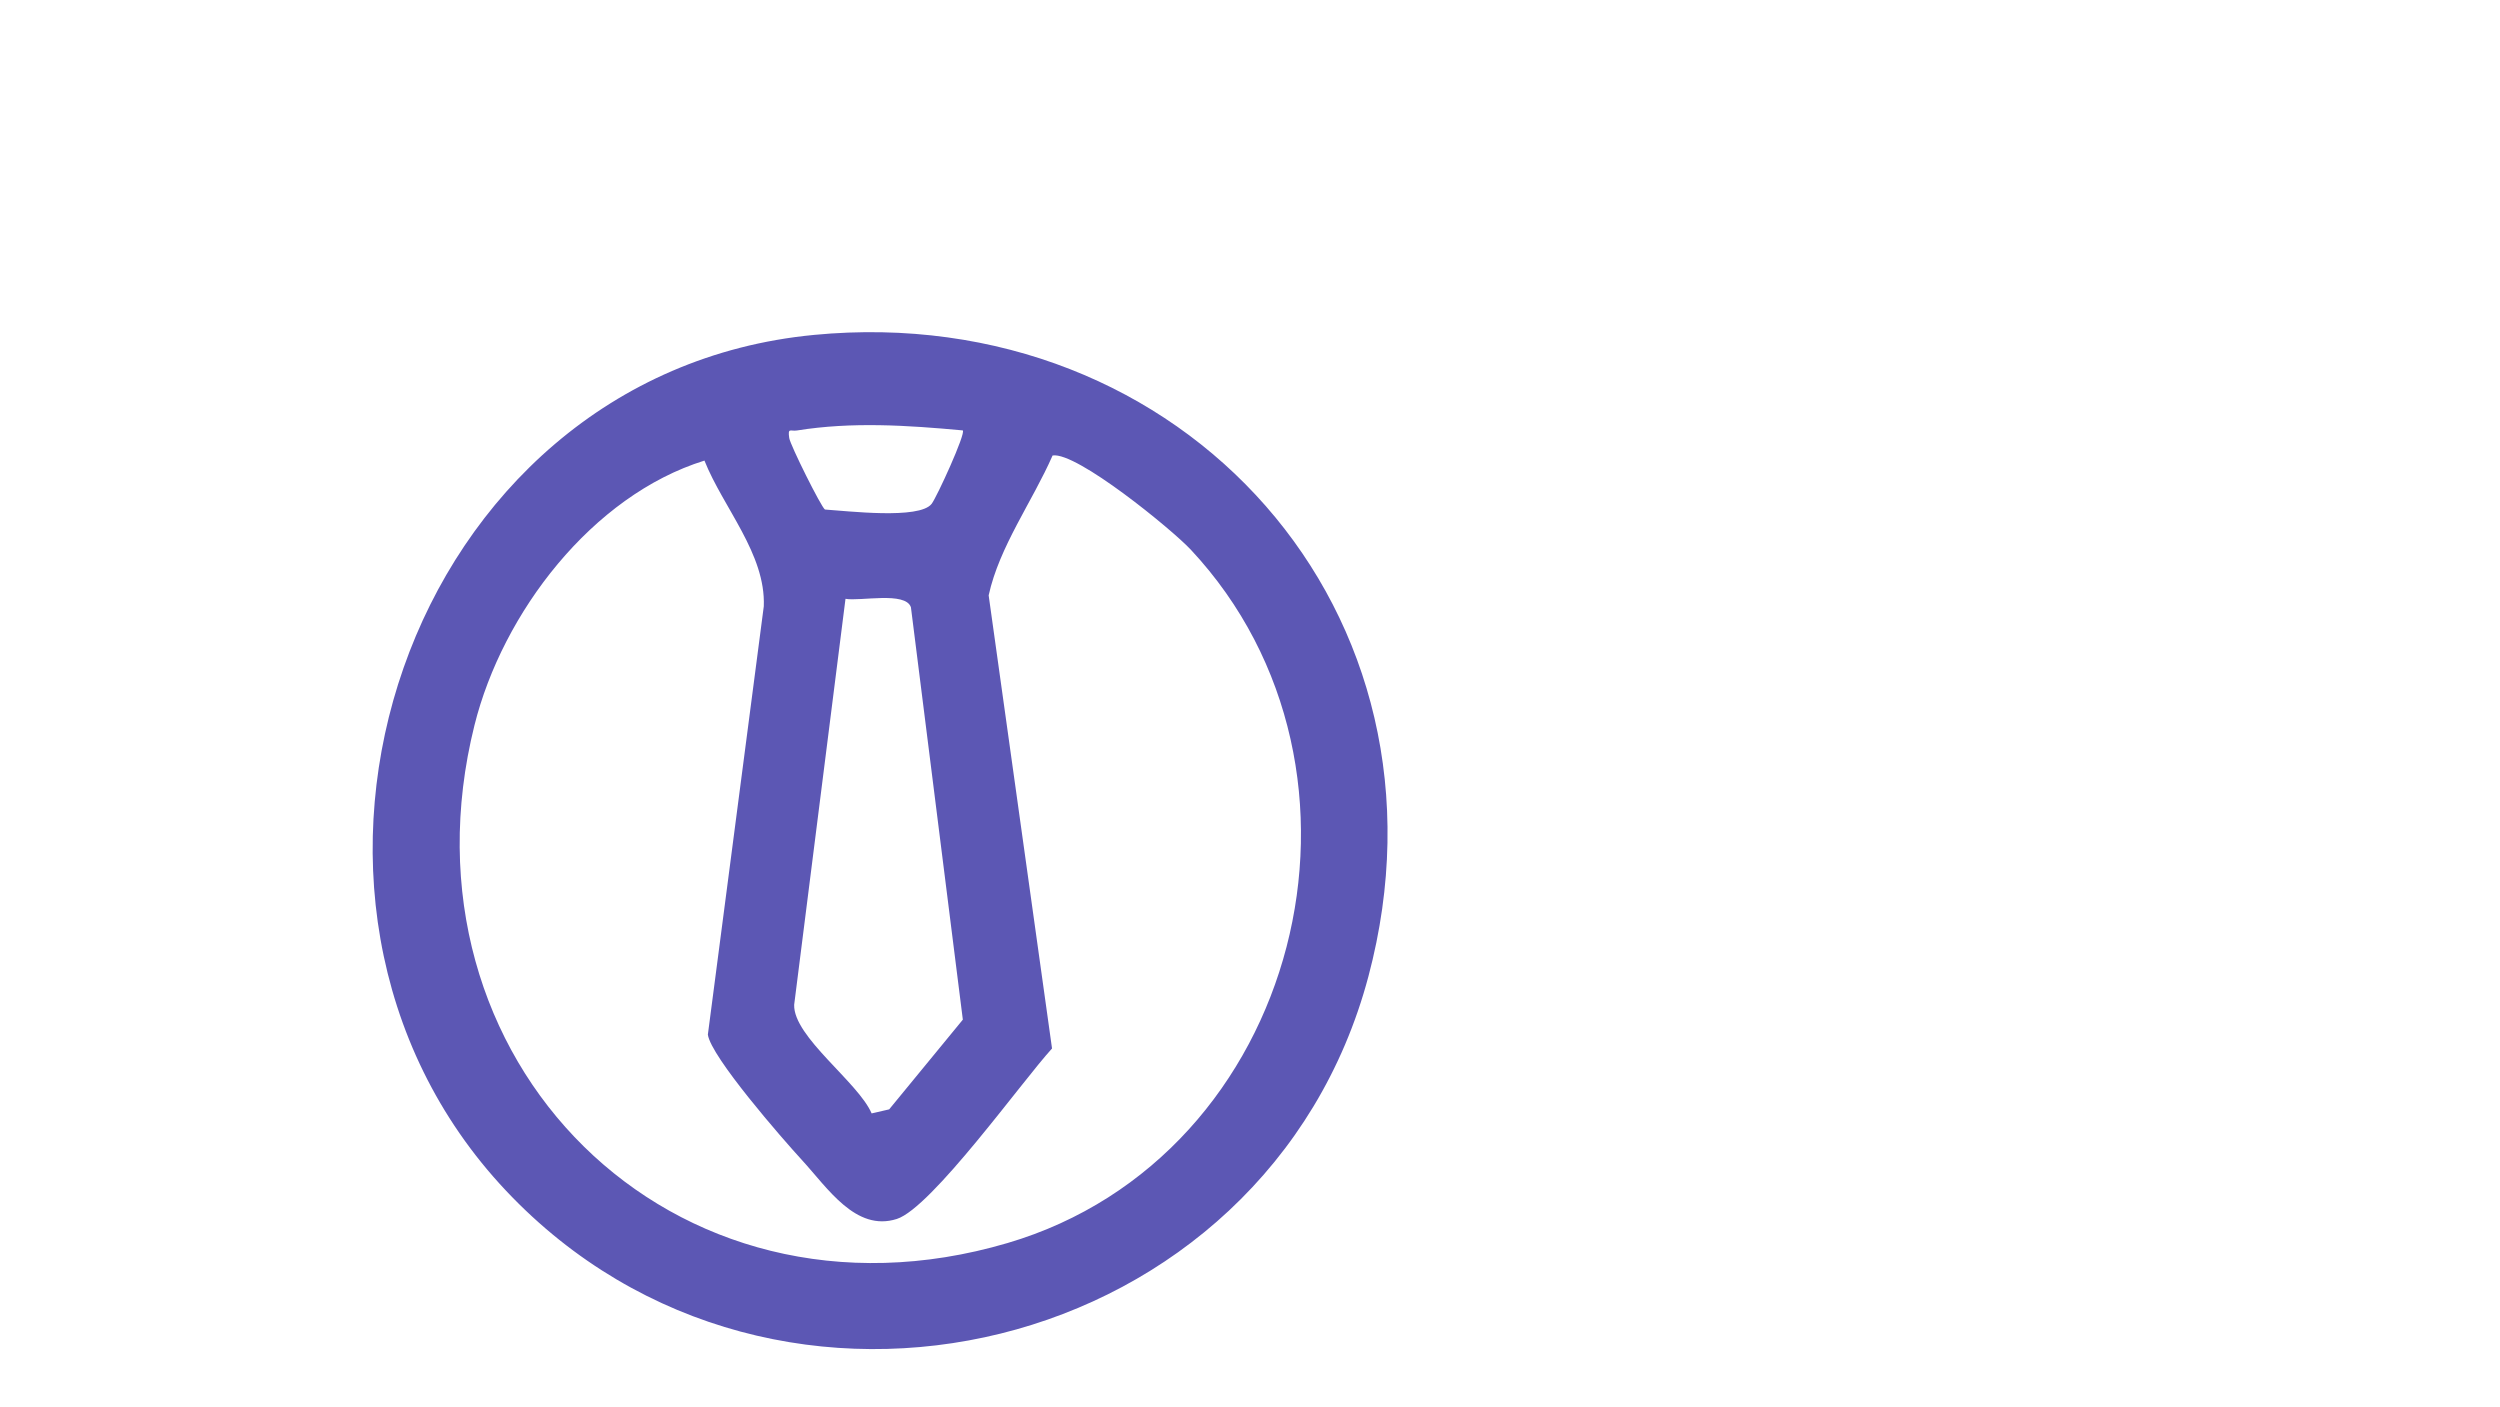
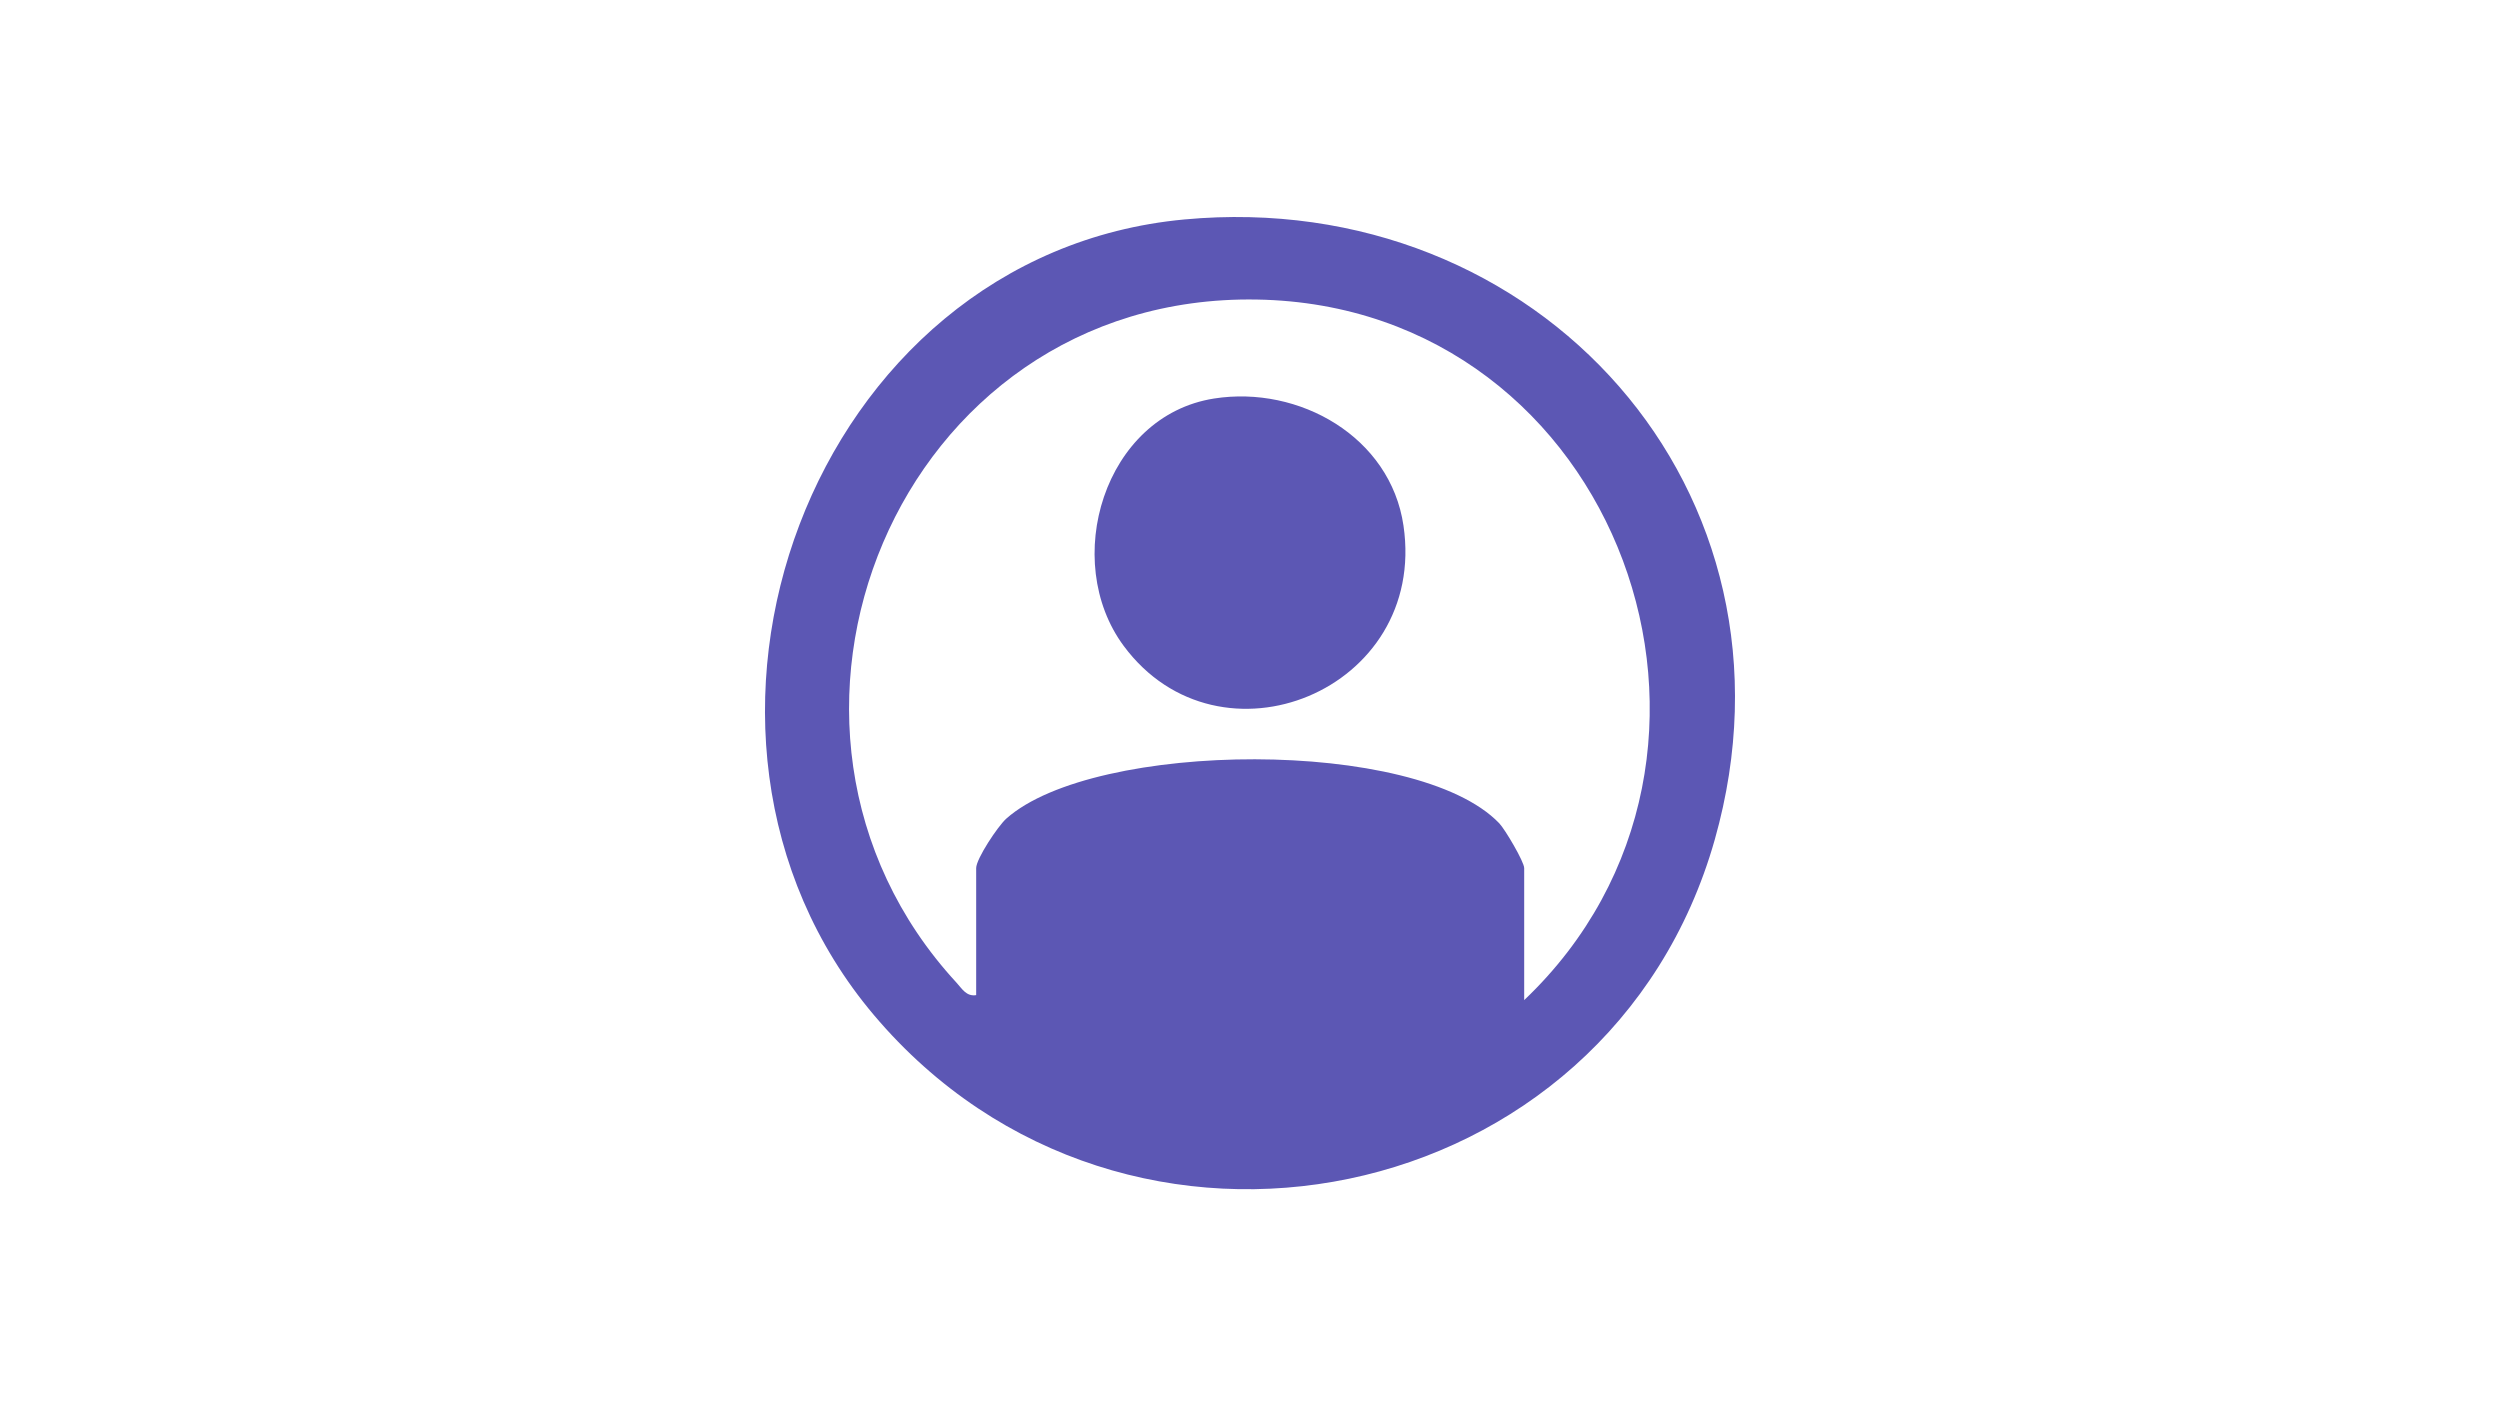
- <svg xmlns="http://www.w3.org/2000/svg" id="Camada_2" data-name="Camada 2" viewBox="0 0 1920 1080">
+ <svg xmlns="http://www.w3.org/2000/svg" id="Camada_2" version="1.1" viewBox="0 0 1920 1080">
  <defs>
    <style>
-       .cls-1 {
+       .st0 {
        fill: #5c57b4;
      }
    </style>
  </defs>
-   <path class="cls-1" d="M624.97,257.22c283.65-27.29,500.12,213.62,425.99,492.61-77.6,292.02-454.88,384.73-662.31,164.66-211.71-224.61-76.98-627.12,236.33-657.26ZM739.41,330.55c-42.41-3.91-85.07-6.75-127.36.06-4.95.8-7.13-2.52-5.92,5.79.8,5.48,24.62,53.21,27.43,54.92,16.99,1.08,72.5,7.81,81.94-4.37,3.92-5.06,26.47-54.24,23.9-56.39ZM914.41,422.03c-14.38-15.39-87.64-75.24-106.02-72.22-15.51,35.39-40.92,69.92-49.1,107.43l48.67,347.99c-22.75,24.84-92.51,122.44-119.24,130.94-31.5,10.01-53.13-23.82-72.78-45.2-14.83-16.14-70.09-79.46-72.3-96.41l42.95-328.92c1.59-40.12-31.1-75.62-45.58-111.91-86.26,26.84-155.09,116.9-176.62,203.28-63.95,256.46,151.45,473.64,409.39,397.64,225.02-66.3,299.53-362.66,140.64-532.62ZM669.4,855.1l13.48-3.11,56.58-68.9-39.87-316.7c-4.1-12.36-38.98-4.43-50.25-6.5l-39.42,311.77c-.75,24.57,49.21,59.45,59.49,83.44Z" />
+   <path class="st0" d="M909.62,168.54c271.46-25.26,483.03,208.65,407.34,476.21-81.01,286.37-452.63,363.36-645.75,134.87-183.08-216.6-48.88-584.35,238.41-611.08h0ZM1170.57,768.1c197.61-187.88,72.92-533.31-205.34-538.05-276.91-4.72-411.65,328.08-230.73,524.54,4.3,4.67,7.67,10.92,15.2,9.67v-97.57c0-7.1,16.68-32.25,23.19-38.03,67.72-60.17,315.25-62.45,378.53,3.62,4.49,4.69,19.16,29.6,19.16,34.41v101.41h-.01Z" />
+   <path class="st0" d="M932.49,306.05c65.08-10.19,135.36,29.27,145.39,97.65,18.58,126.59-141.25,191.61-214.84,92.4-48.37-65.2-15.35-176.78,69.45-190.05h0Z" />
</svg>
